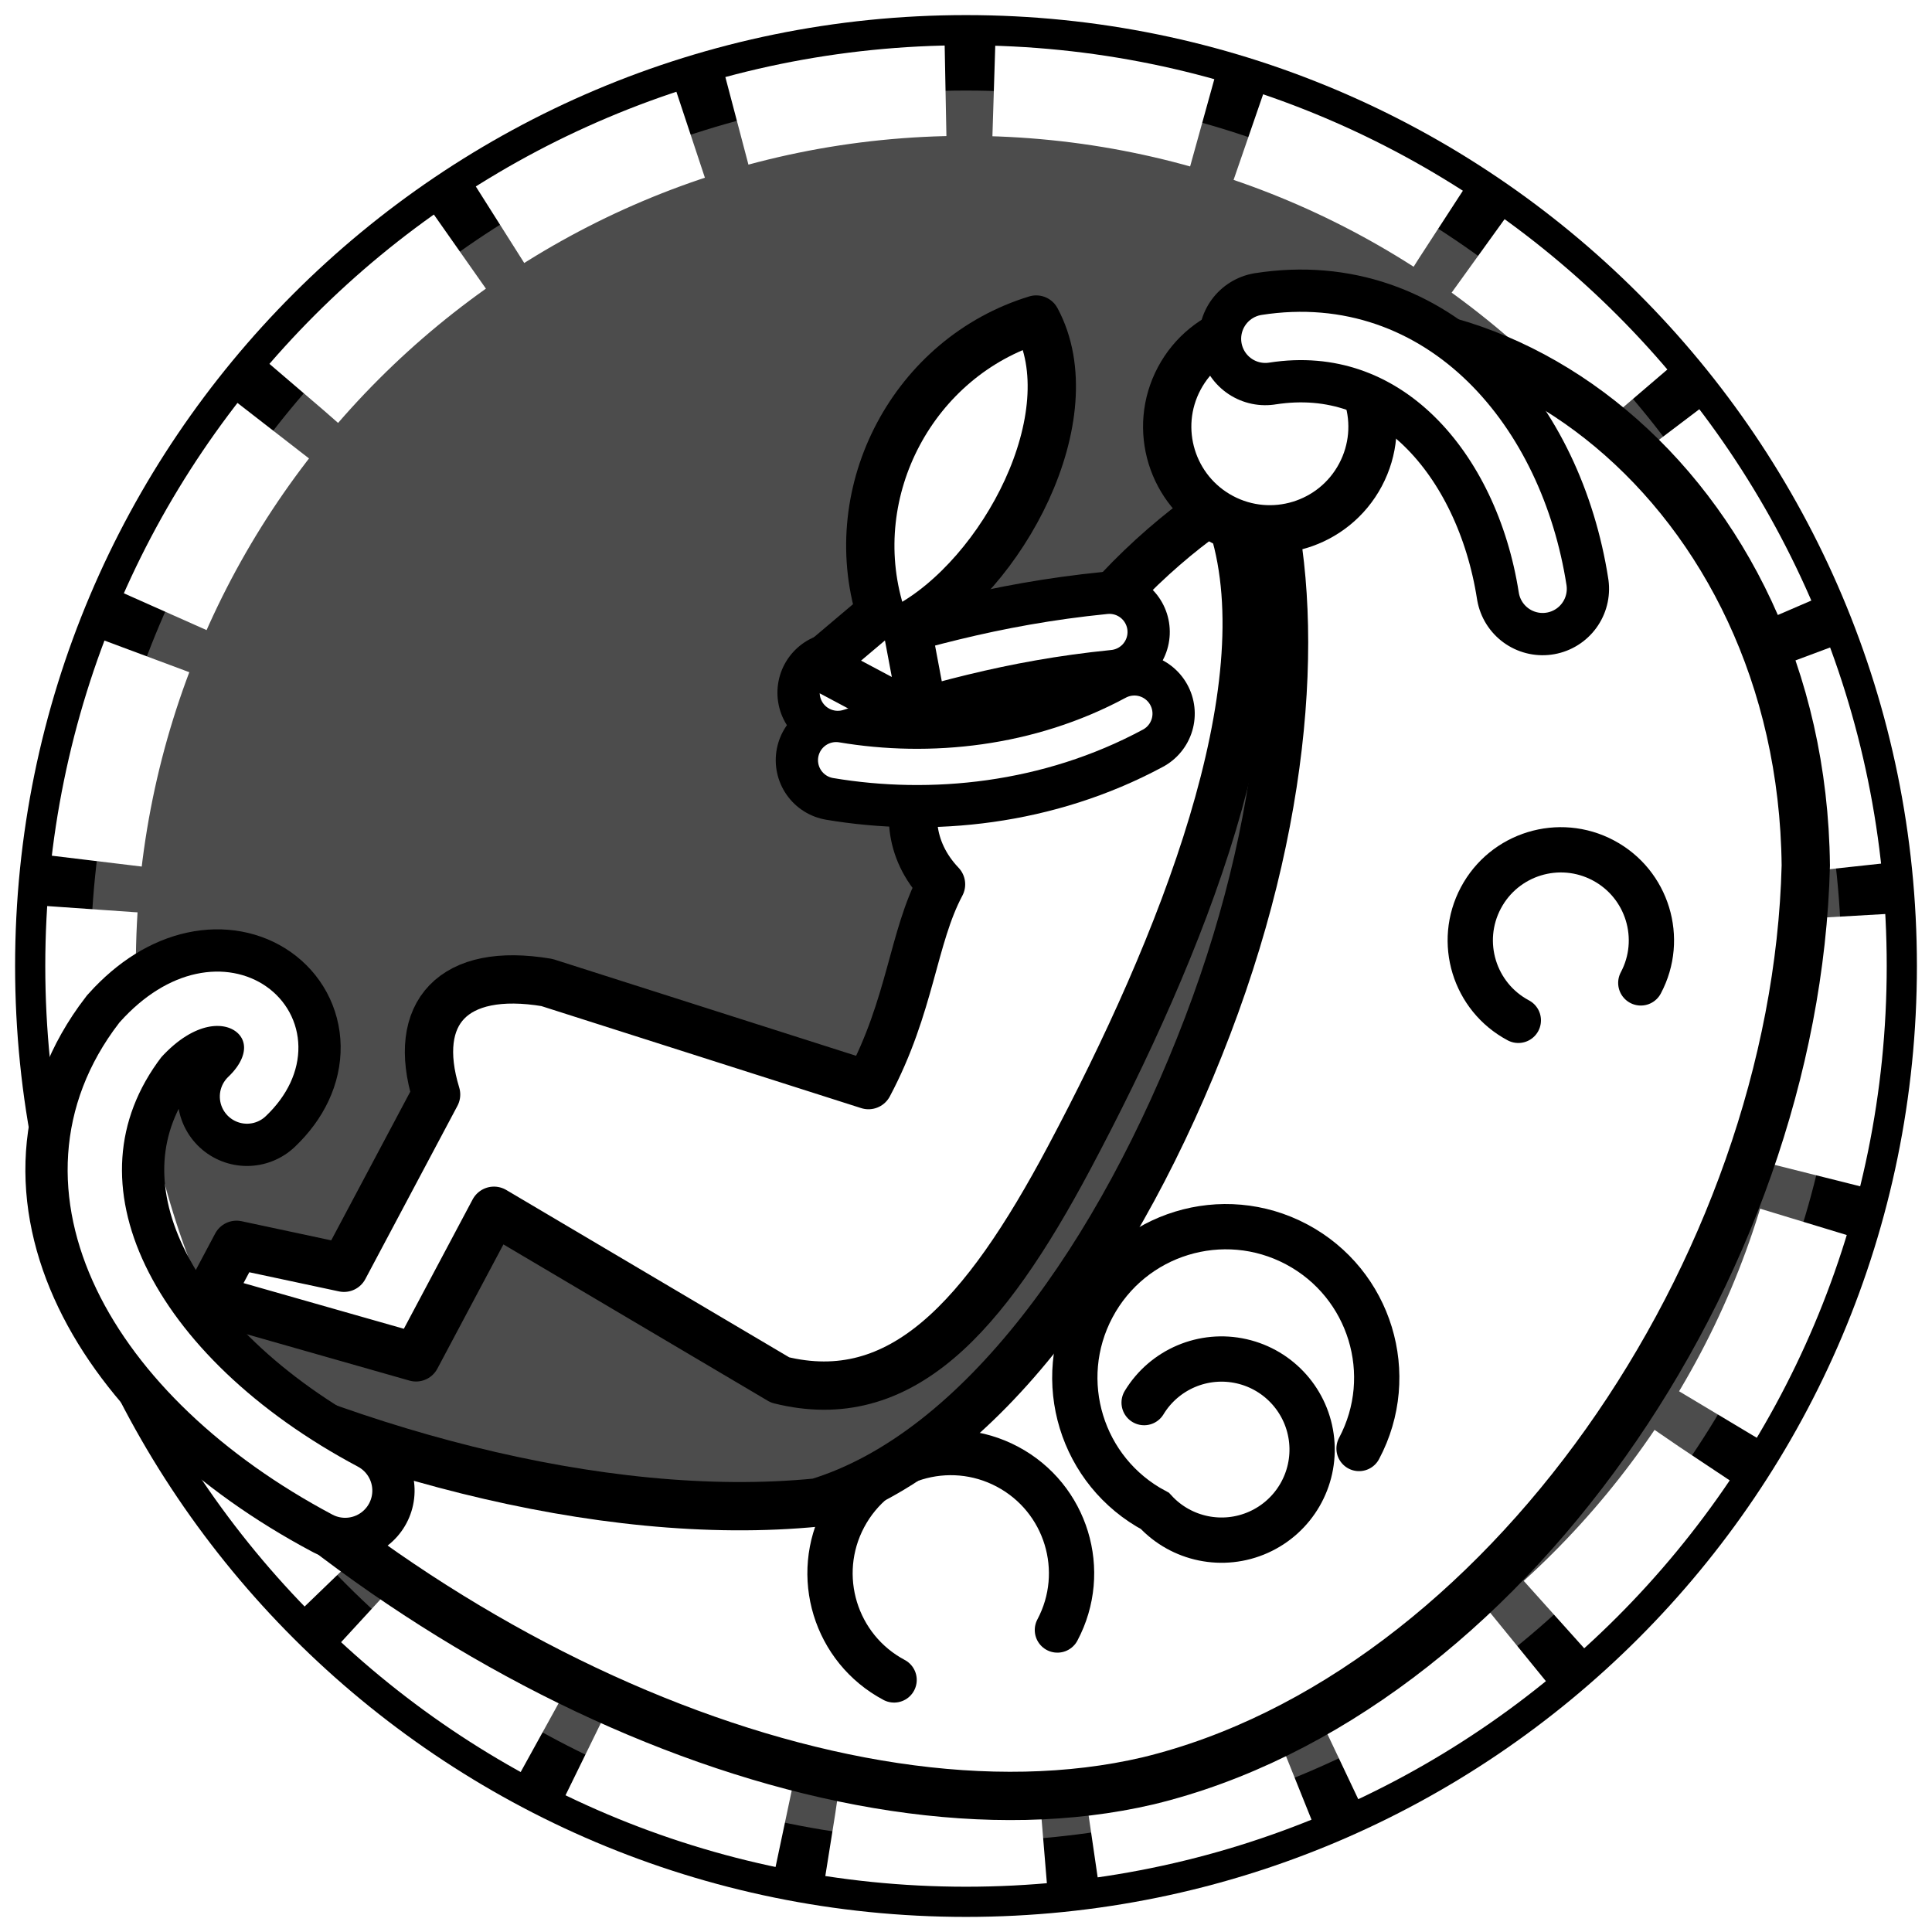
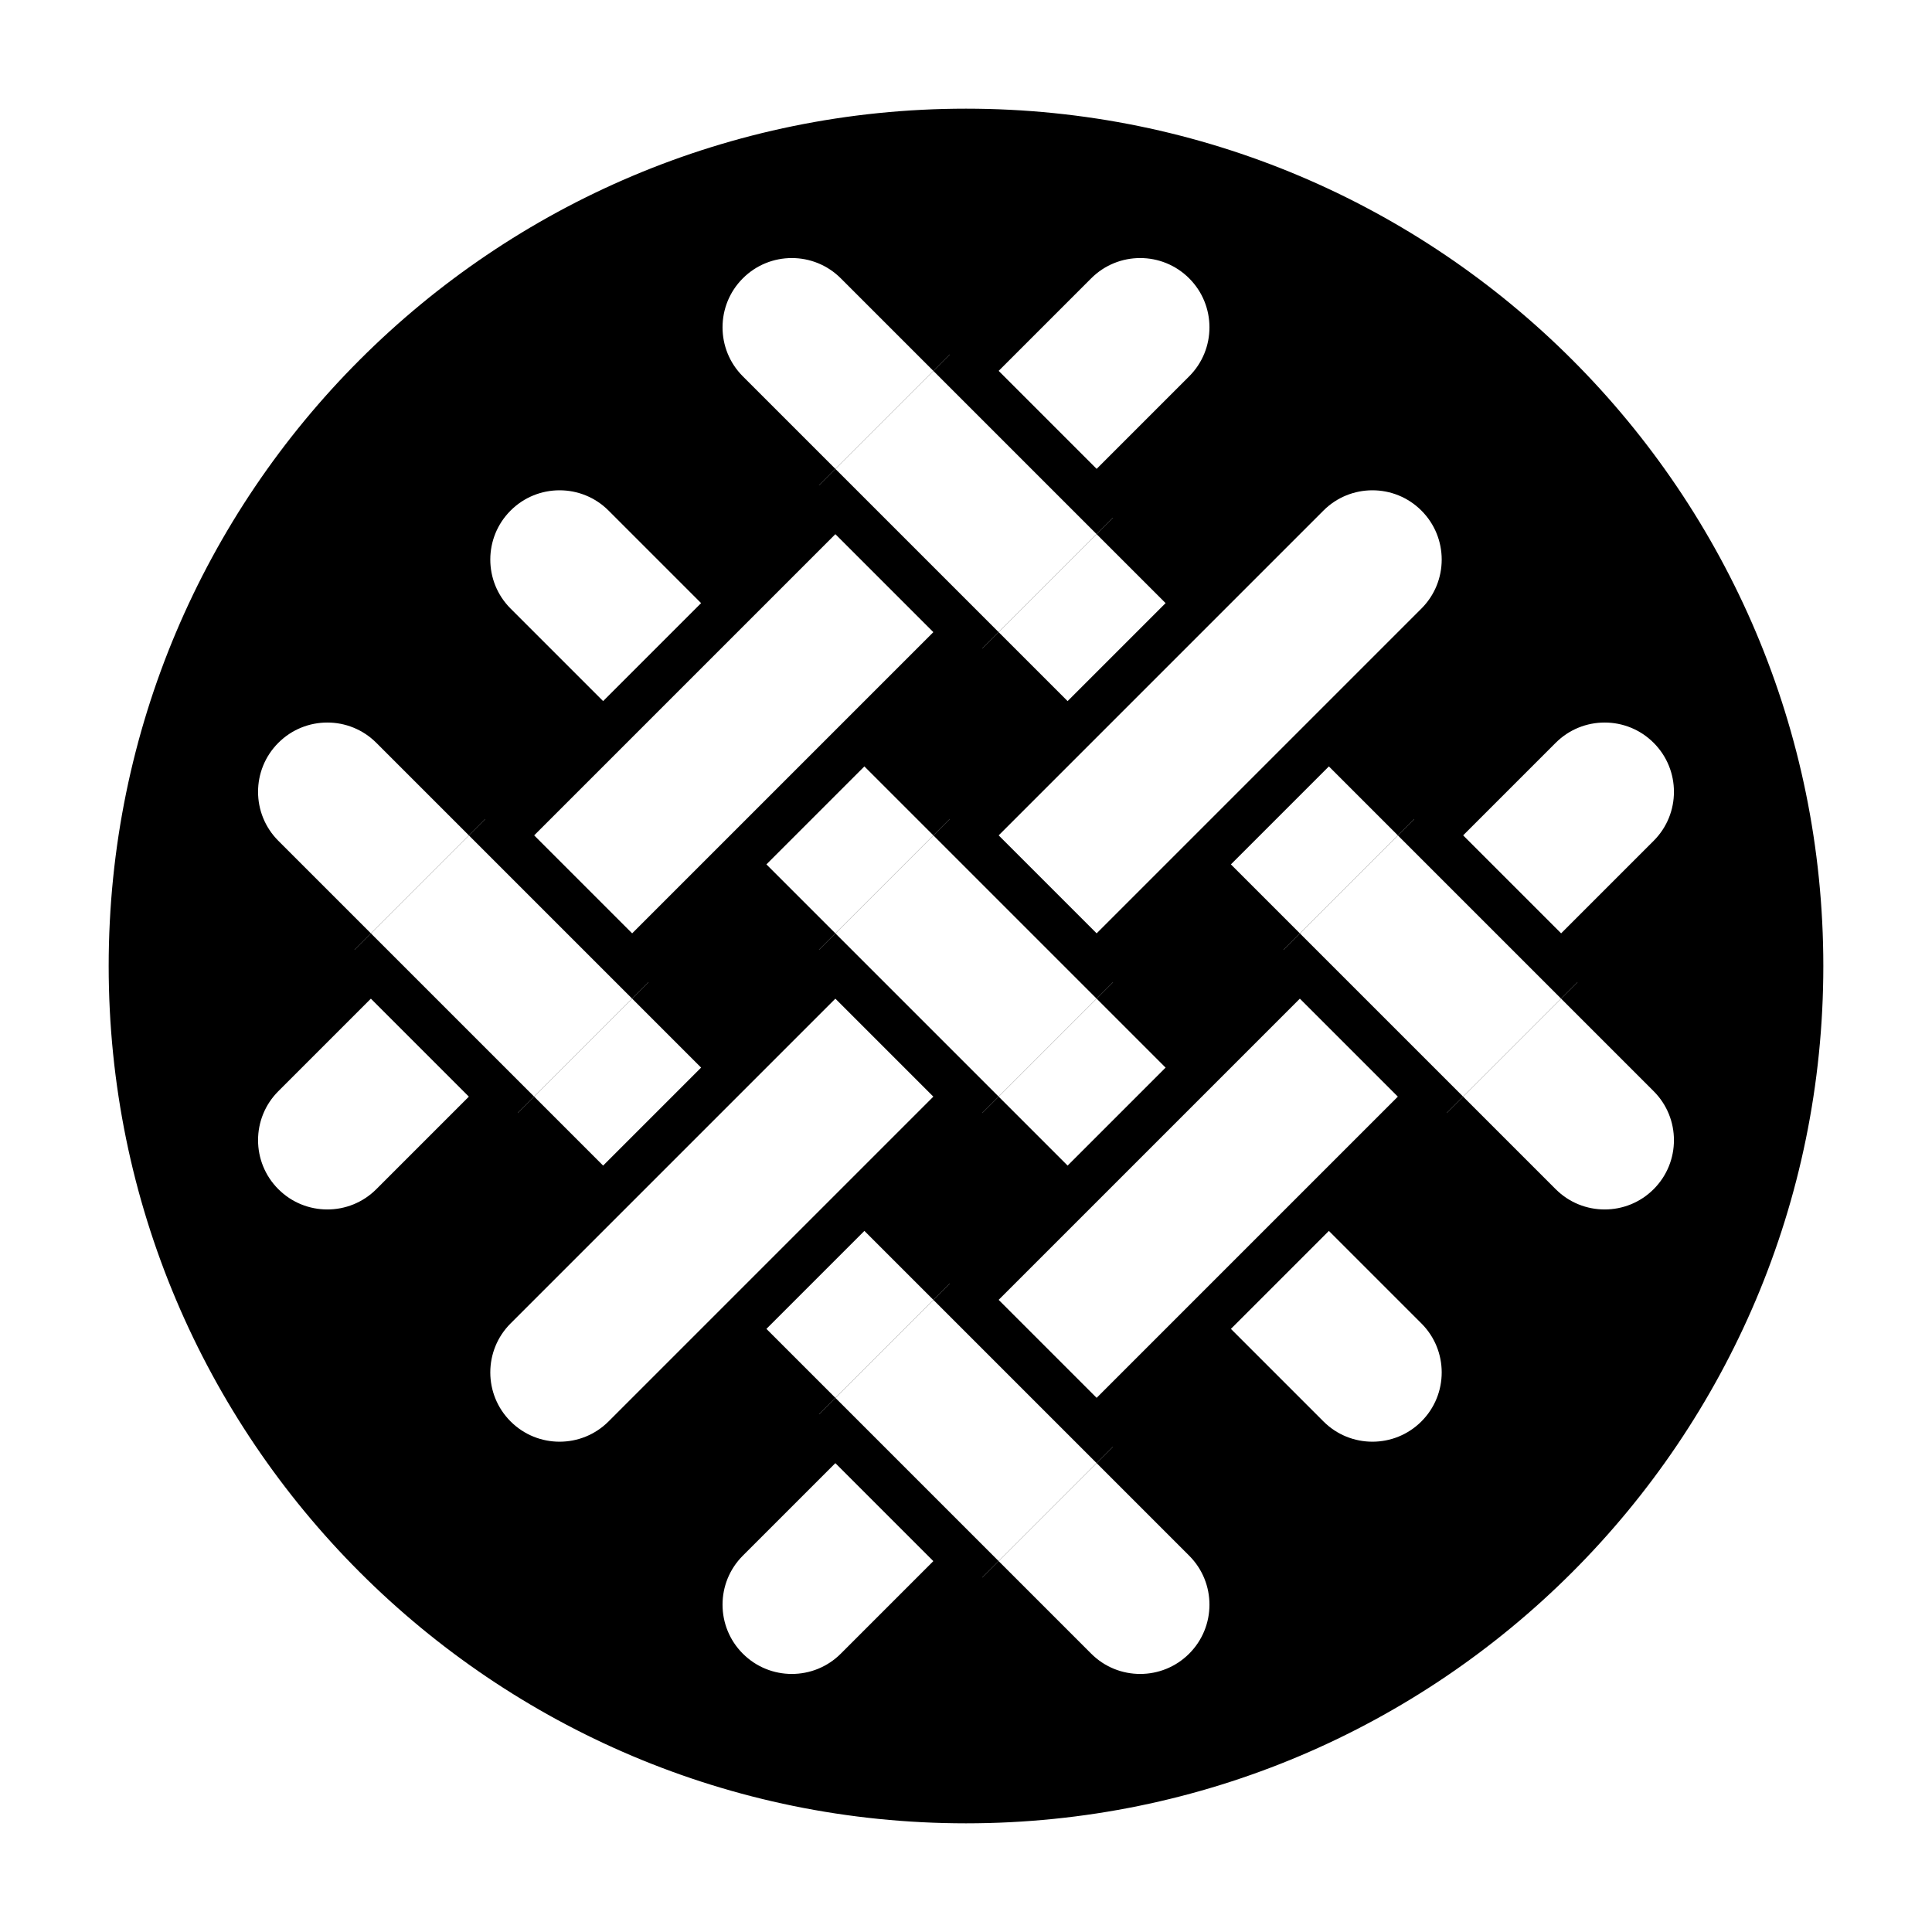
- <svg xmlns="http://www.w3.org/2000/svg" viewBox="0 0 64 64" width="512" height="512" color="#ffffff">
-   <circle data-dc-tpl="221" cx="32" cy="32" r="31.5" fill="#000" data-om-id="c3dec50e:226" />
-   <circle data-dc-tpl="222" cx="32" cy="32" r="29" fill="currentColor" fill-opacity="0.3" data-om-id="c3dec50e:227" />
-   <circle data-dc-tpl="223" cx="32" cy="32" r="29" fill="none" stroke="currentColor" stroke-width="3" stroke-dasharray="7 1.6" data-om-id="c3dec50e:228" />
-   <g data-dc-tpl="224" transform="rotate(28 32 32)" data-om-id="c3dec50e:229">
-     <path data-dc-tpl="225" d="M30 10C36 3 49 5 55 16C61 28 59 45 50 53C42 60 26 61 13 56C21 56 30 54 36 50C40 46 41 38 40 30C39 22 36 16 33 13Z" fill="currentColor" stroke="#000" stroke-width="1.6" stroke-linejoin="round" data-om-id="c3dec50e:230" />
-     <path data-dc-tpl="226" d="M51 40a5 5 0 1 0 -5 5a3 3 0 1 0 -2 -3M41 54a4 4 0 1 1 4 -4M52 22a3 3 0 1 0 -3 3" fill="none" stroke="#000" stroke-width="1.5" stroke-linecap="round" data-om-id="c3dec50e:231" />
-     <path data-dc-tpl="227" d="M22 57C14 57 8 53 9 47C10 43 14 44 13 47" fill="none" stroke="#000" stroke-width="4.6" stroke-linecap="round" data-om-id="c3dec50e:232" />
-     <path data-dc-tpl="228" d="M22 57C14 57 8 53 9 47C10 43 14 44 13 47" fill="none" stroke="currentColor" stroke-width="1.8" stroke-linecap="round" data-om-id="c3dec50e:233" />
-     <path data-dc-tpl="229" d="M33 15C37 19 38 28 38 36C38 42 37 46 33 47L22 46.5L22 52L15 53.5L15 51.5L18.5 50.5L18.5 44C16.5 42 17 40 20 39L31 37C31 34 30 32 30 30C27 29 27 25 30 23C30 20 31 17 32 15Z" fill="currentColor" stroke="#000" stroke-width="1.6" stroke-linejoin="round" data-om-id="c3dec50e:234" />
-     <path data-dc-tpl="230" d="M31 20C28 22 26 24 24 26M33 22C31 25 28 27 25 28" fill="none" stroke="#000" stroke-width="4" stroke-linecap="round" data-om-id="c3dec50e:235" />
-     <path data-dc-tpl="231" d="M31 20C28 22 26 24 24 26M33 22C31 25 28 27 25 28" fill="none" stroke="currentColor" stroke-width="1.2" stroke-linecap="round" data-om-id="c3dec50e:236" />
-     <path data-dc-tpl="232" d="M24 12C27 14 27 20 25 23L27 25.5L23 25.5L24 23C21 20 21 15 24 12Z" fill="currentColor" stroke="#000" stroke-width="1.6" stroke-linejoin="round" data-om-id="c3dec50e:237" />
-     <circle data-dc-tpl="233" cx="32.5" cy="11.5" r="3.4" fill="currentColor" stroke="#000" stroke-width="1.6" stroke-linejoin="round" data-om-id="c3dec50e:238" />
-     <path data-dc-tpl="234" d="M31 9C35 6 40 8 43 12" fill="none" stroke="#000" stroke-width="4.4" stroke-linecap="round" data-om-id="c3dec50e:239" />
-     <path data-dc-tpl="235" d="M31 9C35 6 40 8 43 12" fill="none" stroke="currentColor" stroke-width="1.6" stroke-linecap="round" data-om-id="c3dec50e:240" />
+ <svg xmlns="http://www.w3.org/2000/svg" viewBox="0 0 32 32" color="#ffffff" width="32" height="32">
+   <circle data-dc-tpl="107" cx="16" cy="16" r="15" style="fill: rgb(0, 0, 0); stroke: currentColor; stroke-width: 1.6px;" data-om-id="11bd6d73:112" />
+   <g transform="translate(2.4 2.4) scale(0.85)">
+     <g data-dc-tpl="93" transform="rotate(45 16 16)" data-om-id="11bd6d73:98">
+       <rect data-dc-tpl="94" x="3" y="7.80" width="26" height="3.6" rx="1.8" style="fill: currentColor; stroke: rgb(0, 0, 0); stroke-width: 0.9px;" data-om-id="11bd6d73:99" />
+       <rect data-dc-tpl="95" x="3" y="14.20" width="26" height="3.6" rx="1.8" style="fill: currentColor; stroke: rgb(0, 0, 0); stroke-width: 0.9px;" data-om-id="11bd6d73:100" />
+       <rect data-dc-tpl="96" x="3" y="20.60" width="26" height="3.6" rx="1.8" style="fill: currentColor; stroke: rgb(0, 0, 0); stroke-width: 0.9px;" data-om-id="11bd6d73:101" />
+       <rect data-dc-tpl="97" x="7.80" y="3" width="3.6" height="26" rx="1.8" style="fill: currentColor; stroke: rgb(0, 0, 0); stroke-width: 0.9px;" data-om-id="11bd6d73:102" />
+       <rect data-dc-tpl="98" x="14.20" y="3" width="3.6" height="26" rx="1.8" style="fill: currentColor; stroke: rgb(0, 0, 0); stroke-width: 0.9px;" data-om-id="11bd6d73:103" />
+       <rect data-dc-tpl="99" x="20.60" y="3" width="3.6" height="26" rx="1.8" style="fill: currentColor; stroke: rgb(0, 0, 0); stroke-width: 0.9px;" data-om-id="11bd6d73:104" />
+       <rect data-dc-tpl="100" x="7.35" y="7.80" width="4.5" height="3.6" style="fill: currentColor;" data-om-id="11bd6d73:105" />
+       <rect data-dc-tpl="101" x="20.15" y="7.80" width="4.5" height="3.6" style="fill: currentColor;" data-om-id="11bd6d73:106" />
+       <rect data-dc-tpl="102" x="13.75" y="14.20" width="4.5" height="3.6" style="fill: currentColor;" data-om-id="11bd6d73:107" />
+       <rect data-dc-tpl="103" x="7.35" y="20.60" width="4.5" height="3.6" style="fill: currentColor;" data-om-id="11bd6d73:108" />
+       <rect data-dc-tpl="104" x="20.15" y="20.60" width="4.5" height="3.6" style="fill: currentColor;" data-om-id="11bd6d73:109" />
+       <path data-dc-tpl="105" d="M7.35 7.80 H11.85 M7.35 11.40 H11.85 M20.15 7.80 H24.65 M20.15 11.40 H24.65 M13.75 14.20 H18.25 M13.75 17.80 H18.25 M7.35 20.60 H11.85 M7.35 24.20 H11.85 M20.15 20.60 H24.65 M20.15 24.20 H24.65" style="fill: none; stroke: rgb(0, 0, 0); stroke-width: 0.9px;" data-om-id="11bd6d73:110" />
+     </g>
  </g>
</svg>
